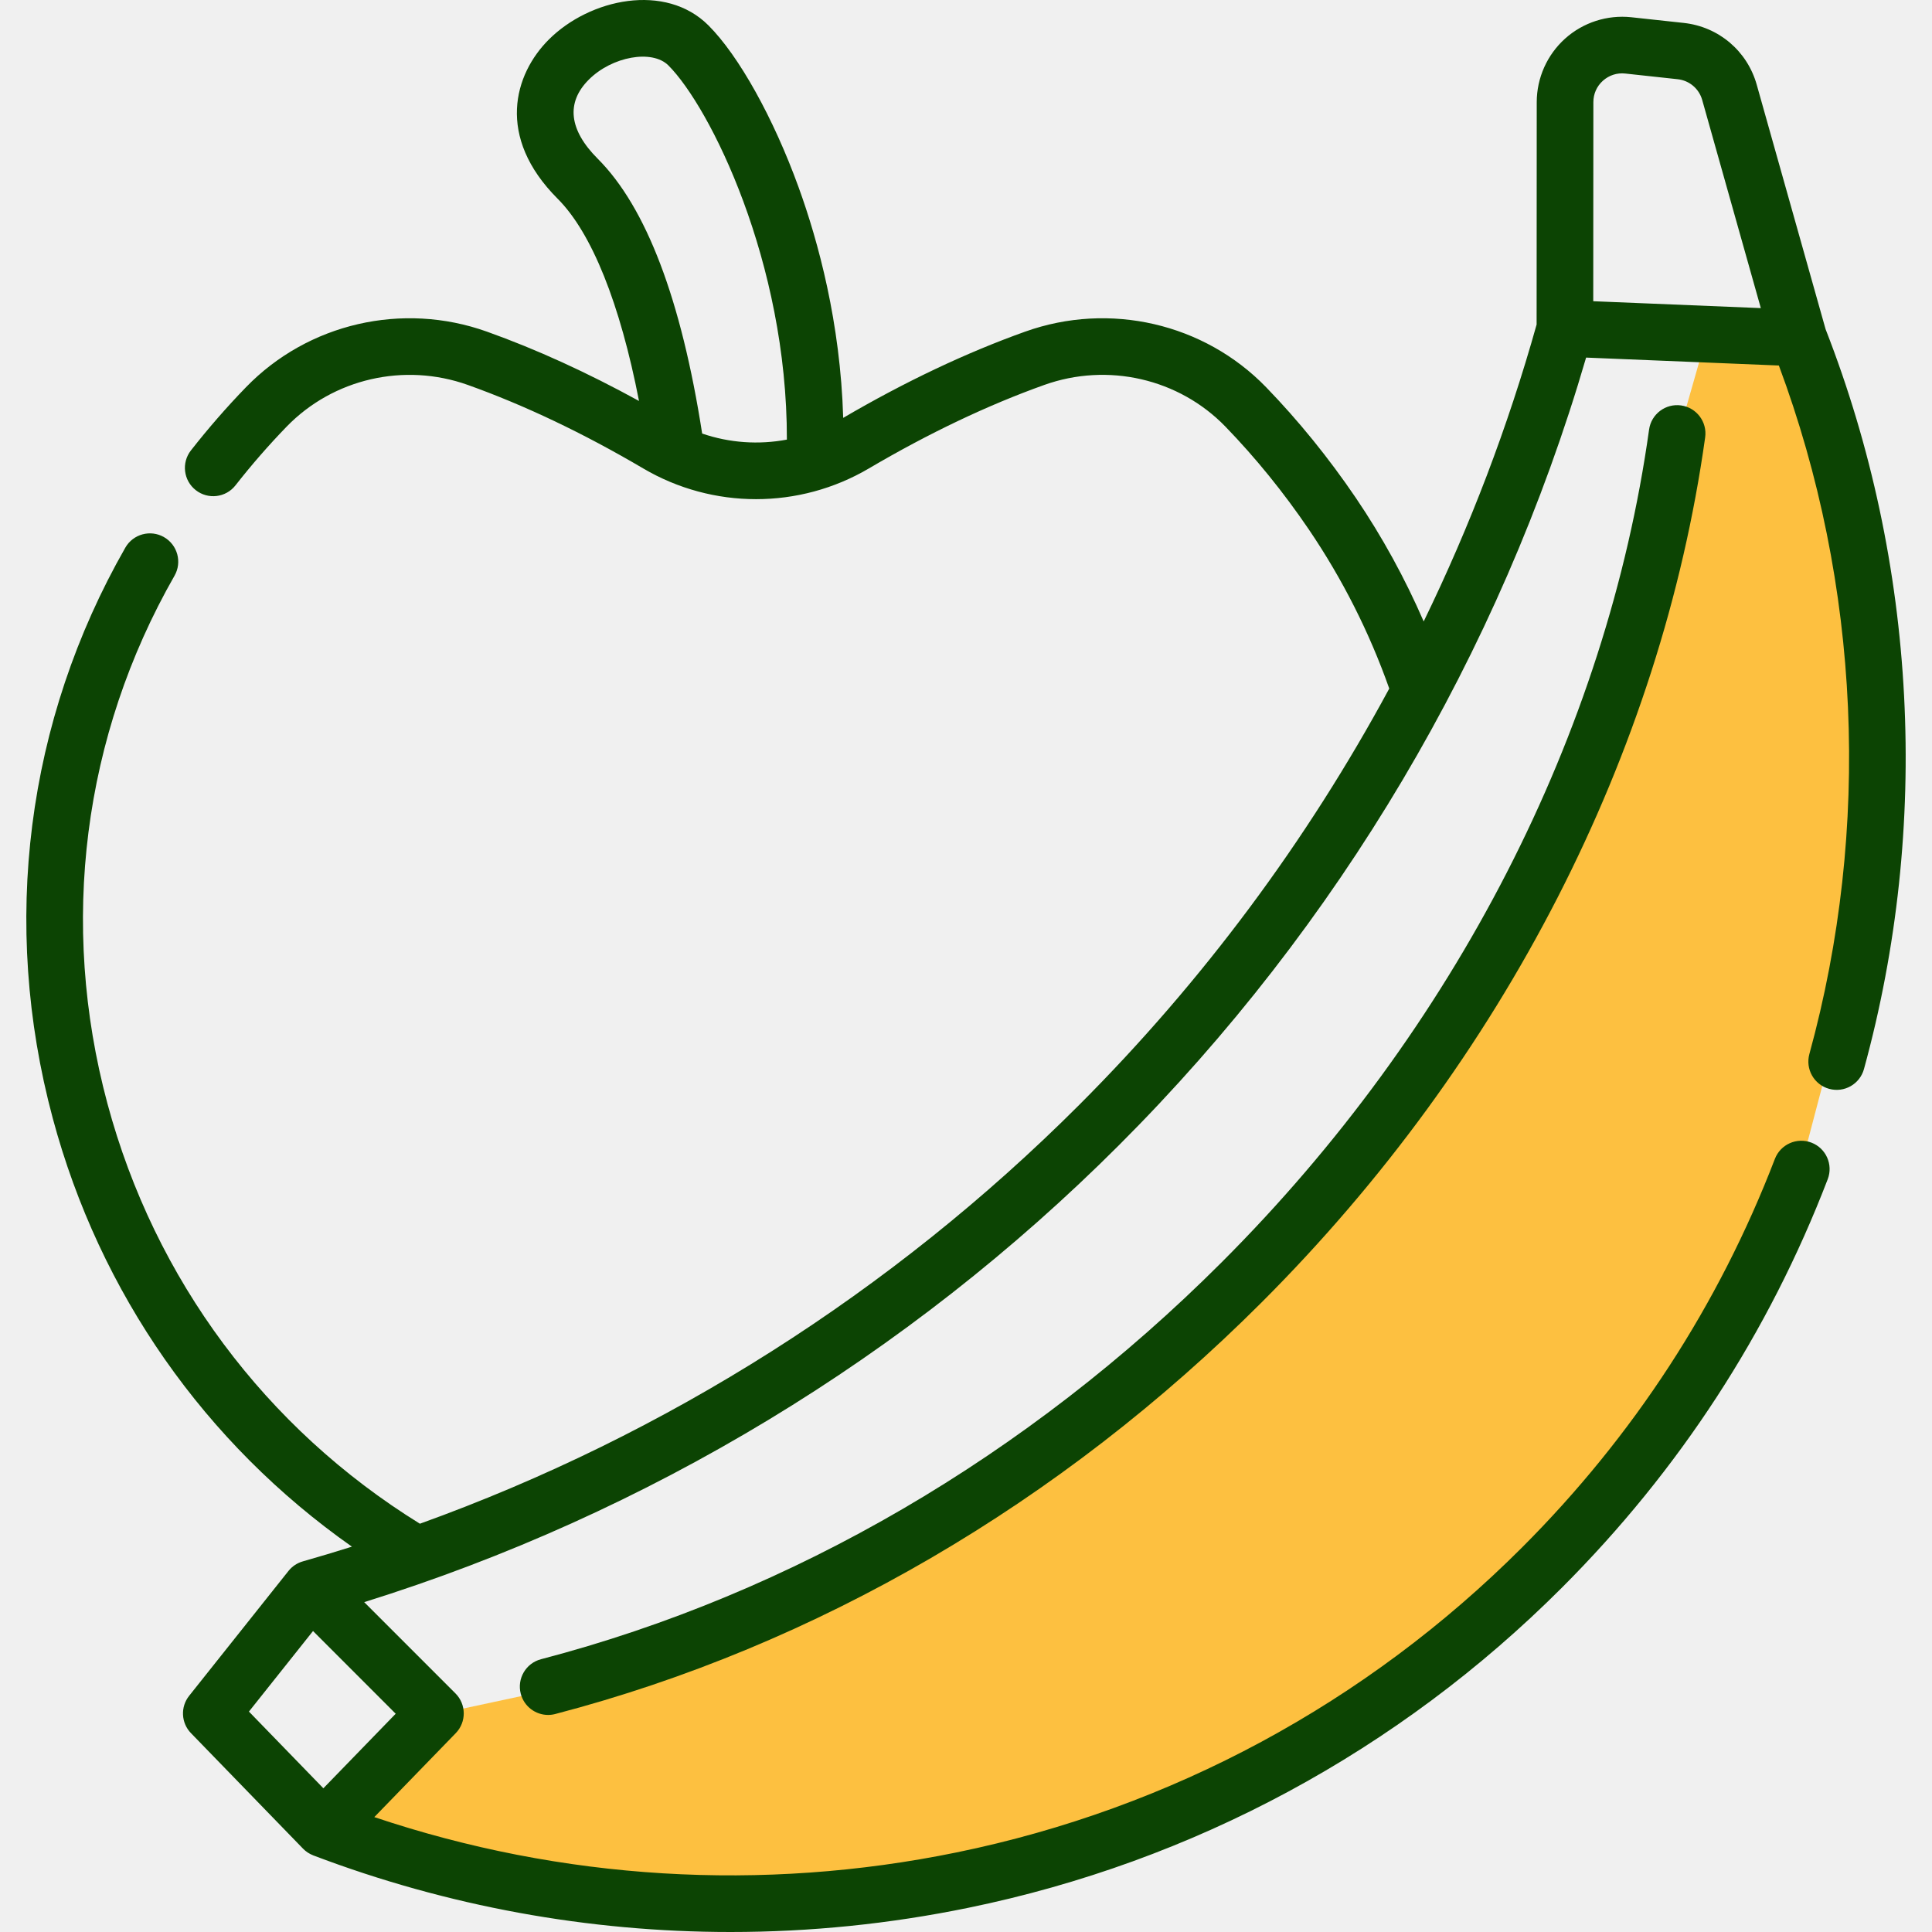
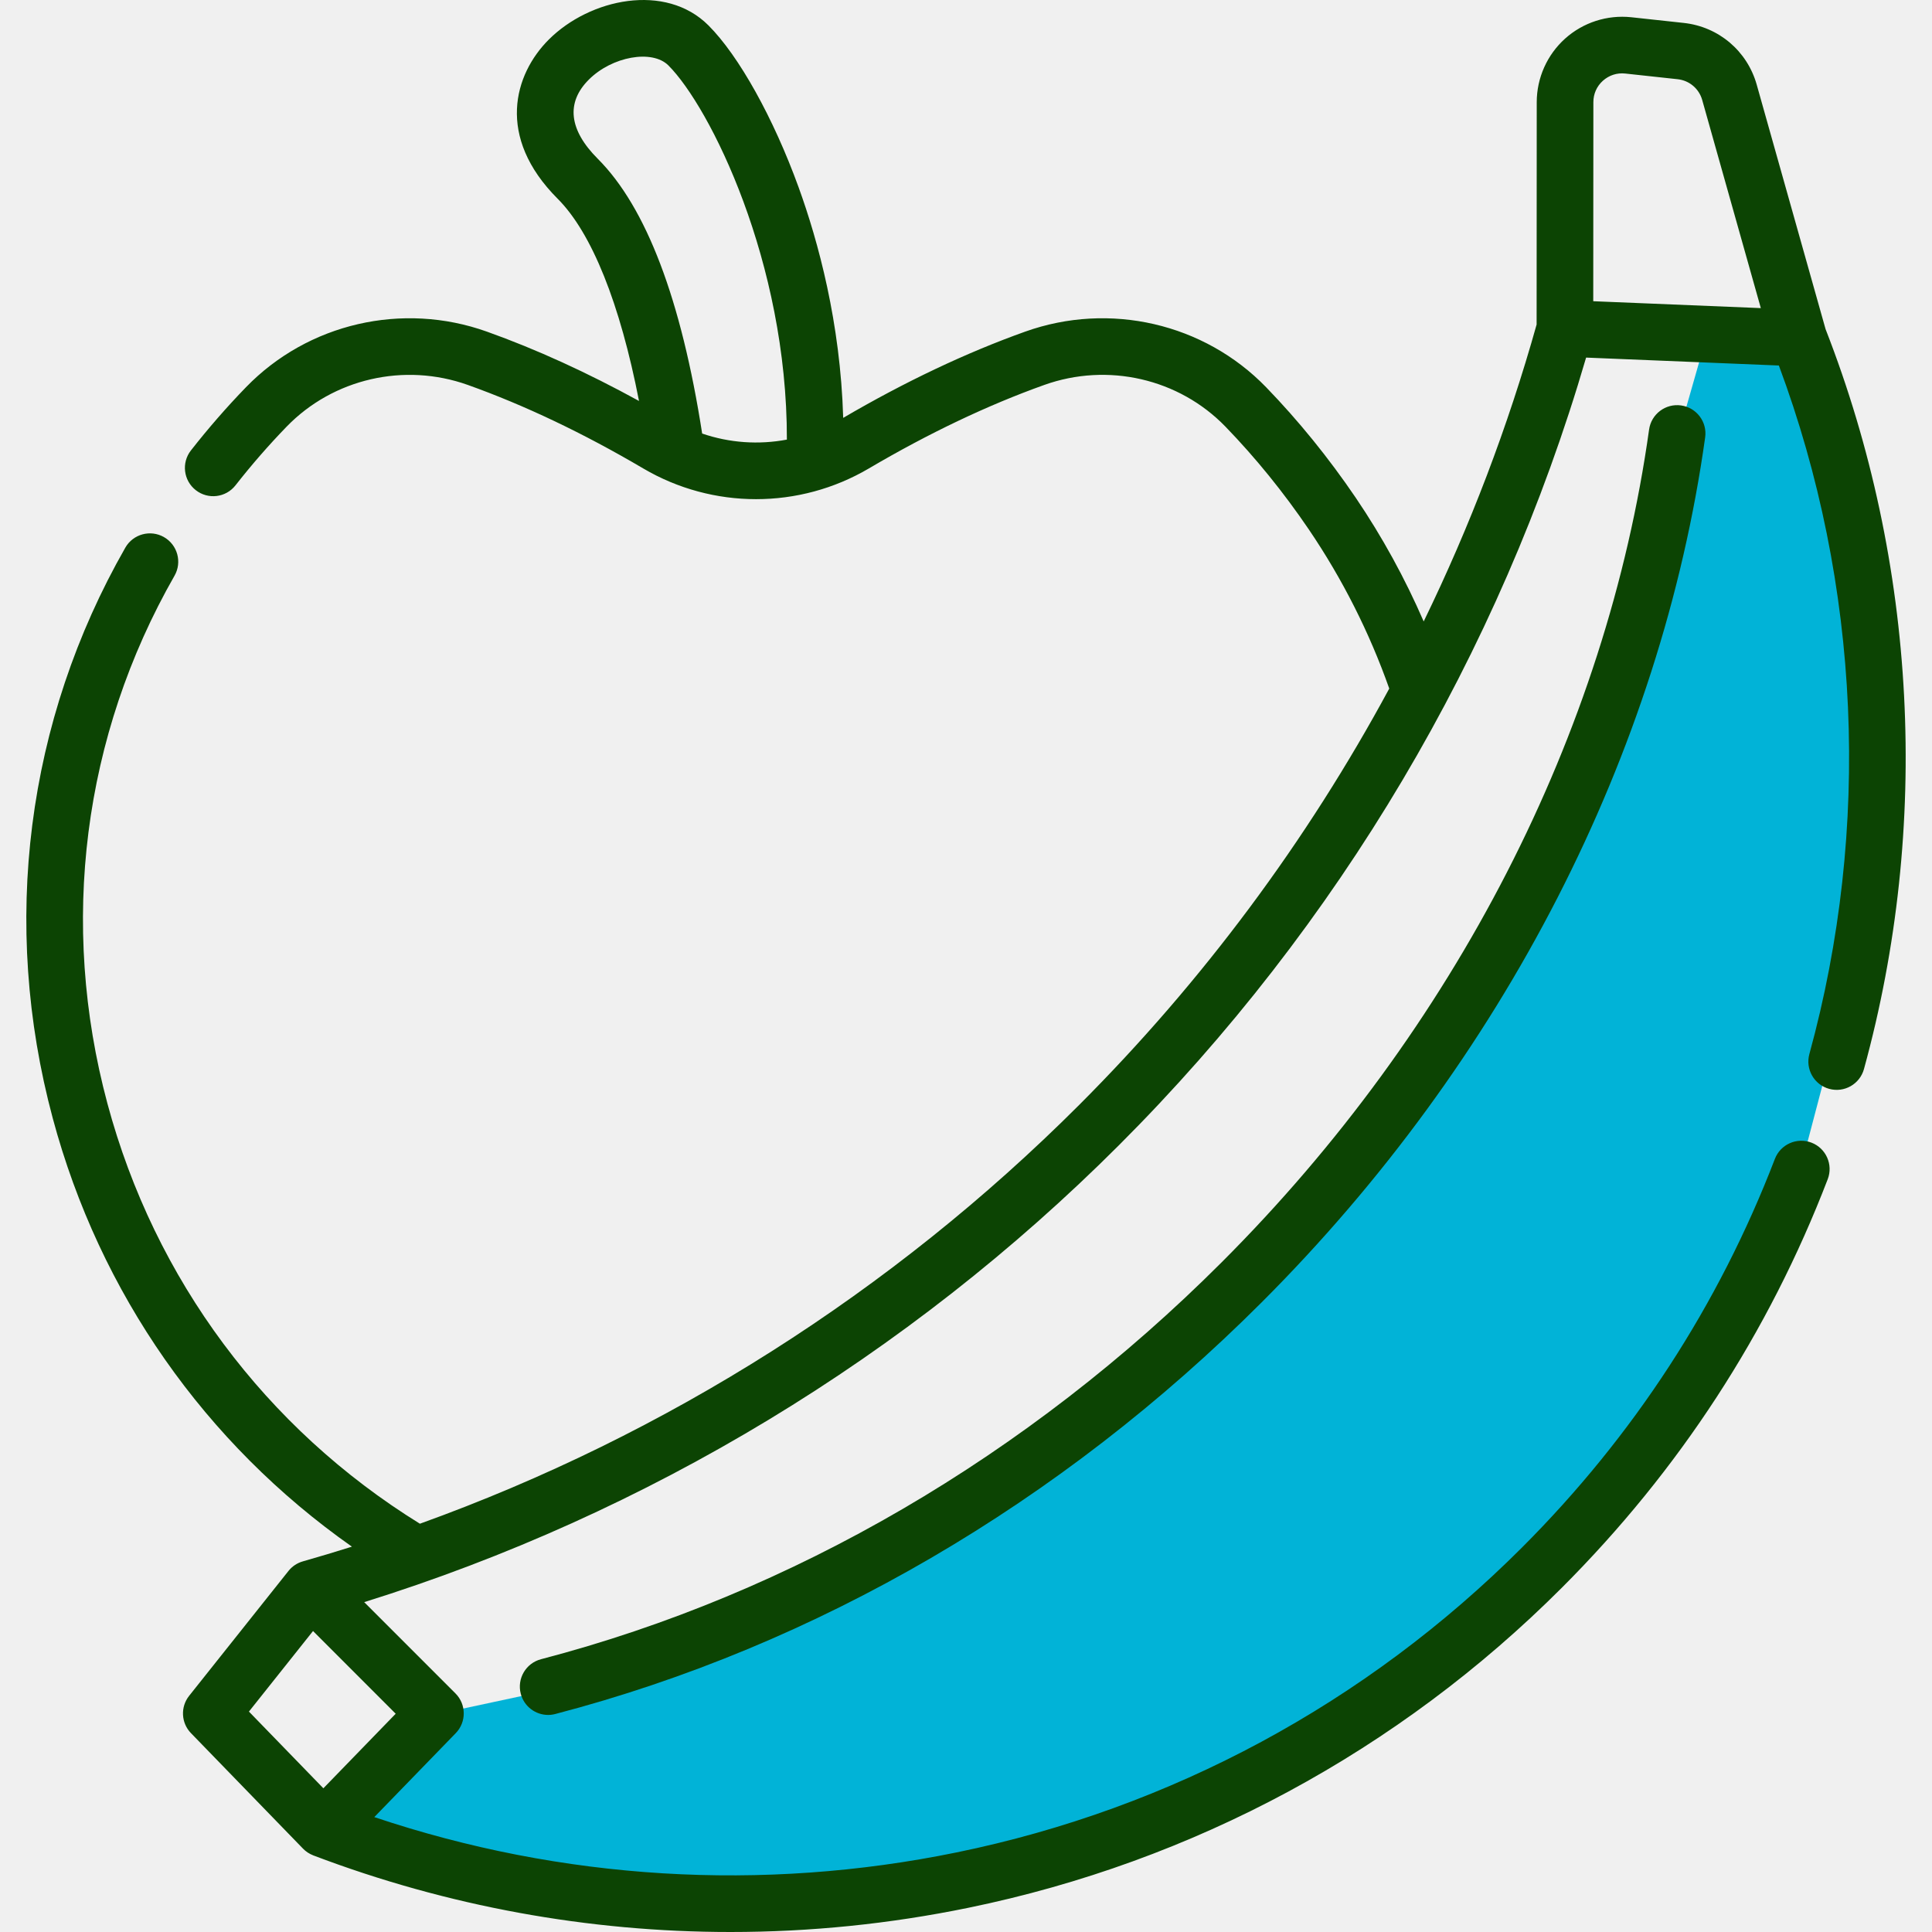
<svg xmlns="http://www.w3.org/2000/svg" width="80" height="80" viewBox="0 0 80 80" fill="none">
  <g clip-path="url(#clip0)">
-     <path d="M25 69.5L18 71L16.5 72L15 74L14 75.5L17 76.5C18.5 77 20.5 77.5 21.5 78C22.3 78.4 30.167 78.5 34 78.5C50.8 78.1 63.667 66.333 68 60.5L74 50.5L76.5 41L77.5 27.5C76.667 24 75 16.9 75 16.5C75 16.1 74 14.667 73.5 14L70.5 14.5L69.5 18V19C69.333 20 69 22.1 69 22.5C69 22.9 67.667 26.333 67 28L64.5 35L59.5 43.5L52 53L45 59.5L34.5 65.5L25 69.5Z" fill="#FDC040" />
+     <path d="M25 69.5L18 71L16.5 72L15 74L14 75.5L17 76.5C18.5 77 20.5 77.5 21.5 78C22.3 78.4 30.167 78.5 34 78.5C50.8 78.1 63.667 66.333 68 60.5L74 50.5L76.5 41L77.5 27.5C76.667 24 75 16.9 75 16.5C75 16.1 74 14.667 73.5 14L70.5 14.5L69.5 18V19C69.333 20 69 22.1 69 22.5C69 22.9 67.667 26.333 67 28L64.5 35L59.5 43.5L52 53L45 59.5L34.5 65.5L25 69.5Z" fill="#01b3d7" />
    <path d="M75.593 13.629L72.742 3.506C72.348 2.108 71.161 1.104 69.717 0.949L67.549 0.714C66.552 0.607 65.553 0.929 64.808 1.598C64.062 2.268 63.634 3.226 63.633 4.229L63.628 13.438C62.44 17.673 60.871 21.788 58.952 25.733C58.178 23.951 57.239 22.234 56.137 20.608C55.015 18.956 53.767 17.418 52.428 16.035C49.863 13.387 45.947 12.483 42.451 13.732C40.009 14.604 37.474 15.806 34.915 17.303C34.798 13.357 33.88 9.995 33.069 7.756C32.027 4.883 30.597 2.314 29.335 1.051C27.56 -0.724 24.426 -0.063 22.723 1.64C21.288 3.074 20.524 5.661 23.093 8.231C24.505 9.644 25.677 12.575 26.46 16.603C24.322 15.429 22.209 14.463 20.161 13.732C16.667 12.483 12.751 13.387 10.185 16.035C9.392 16.852 8.625 17.733 7.906 18.651C7.507 19.16 7.596 19.897 8.106 20.296C8.615 20.696 9.352 20.607 9.751 20.097C10.42 19.243 11.132 18.426 11.868 17.667C13.796 15.678 16.741 15 19.373 15.94C21.716 16.777 24.16 17.94 26.636 19.398C29.517 21.093 33.096 21.093 35.977 19.398C38.452 17.941 40.896 16.777 43.24 15.94C45.872 14.999 48.817 15.677 50.744 17.667C51.989 18.953 53.151 20.385 54.197 21.925C55.593 23.984 56.709 26.199 57.526 28.512C54.121 34.82 49.797 40.642 44.683 45.756C36.951 53.489 27.593 59.42 17.387 63.094C10.99 59.137 6.405 52.979 4.448 45.695C2.446 38.239 3.432 30.477 7.226 23.84C7.547 23.278 7.352 22.561 6.789 22.24C6.228 21.919 5.511 22.114 5.19 22.676C1.088 29.854 0.02 38.245 2.184 46.303C4.131 53.553 8.491 59.769 14.572 64.044C13.902 64.255 13.23 64.457 12.554 64.649C12.552 64.649 12.549 64.65 12.547 64.651C12.545 64.651 12.544 64.652 12.543 64.652C12.542 64.652 12.541 64.653 12.541 64.653C12.308 64.719 12.098 64.857 11.945 65.05L7.832 70.22C7.465 70.681 7.497 71.343 7.908 71.766L12.548 76.549C12.666 76.671 12.809 76.763 12.963 76.824C12.967 76.825 12.97 76.828 12.974 76.829C18.524 78.936 24.371 80 30.25 80C33.536 80 36.831 79.668 40.089 78.999C49.411 77.087 57.913 72.504 64.672 65.745C69.532 60.885 73.237 55.194 75.682 48.829C75.914 48.225 75.613 47.546 75.008 47.314C74.403 47.082 73.726 47.384 73.494 47.988C71.166 54.044 67.641 59.461 63.015 64.087C56.58 70.52 48.49 74.883 39.618 76.703C31.555 78.357 23.256 77.848 15.499 75.242L18.872 71.766C19.318 71.306 19.312 70.573 18.86 70.121L15.081 66.341C26.815 62.682 37.589 56.167 46.341 47.413C55.431 38.324 62.103 27.066 65.677 14.807L73.659 15.135C77.038 24.2 77.49 34.293 74.922 43.647C74.751 44.271 75.118 44.916 75.742 45.087C76.366 45.259 77.011 44.892 77.183 44.267C79.945 34.205 79.38 23.327 75.593 13.629ZM29.075 17.952C28.213 12.409 26.76 8.582 24.751 6.573C23.558 5.38 23.43 4.248 24.381 3.298C25.343 2.335 27.007 2.038 27.677 2.709C29.399 4.432 32.596 10.841 32.583 18.203C31.417 18.423 30.207 18.341 29.075 17.952ZM13.39 74.049L10.308 70.873L12.962 67.537L16.385 70.962L13.39 74.049ZM66.373 3.343C66.629 3.115 66.957 3.008 67.297 3.045L69.466 3.28C69.952 3.332 70.352 3.67 70.485 4.141L72.912 12.758L65.973 12.473L65.978 4.23C65.978 3.887 66.118 3.572 66.373 3.343Z" fill="#0c4403" />
    <path d="M68.285 17.787C66.524 30.37 60.239 42.616 50.586 52.269C42.553 60.301 32.807 65.985 22.401 68.705C21.775 68.869 21.4 69.509 21.564 70.136C21.701 70.663 22.177 71.012 22.697 71.012C22.795 71.012 22.895 70.999 22.994 70.973C33.803 68.148 43.917 62.253 52.244 53.926C62.255 43.916 68.776 31.197 70.607 18.111C70.697 17.47 70.25 16.878 69.609 16.788C68.968 16.698 68.375 17.145 68.285 17.787Z" fill="#0c4403" />
  </g>
  <defs>
    <clipPath id="clip0">
      <rect width="80" height="80" fill="white" />
    </clipPath>
  </defs>
</svg>
